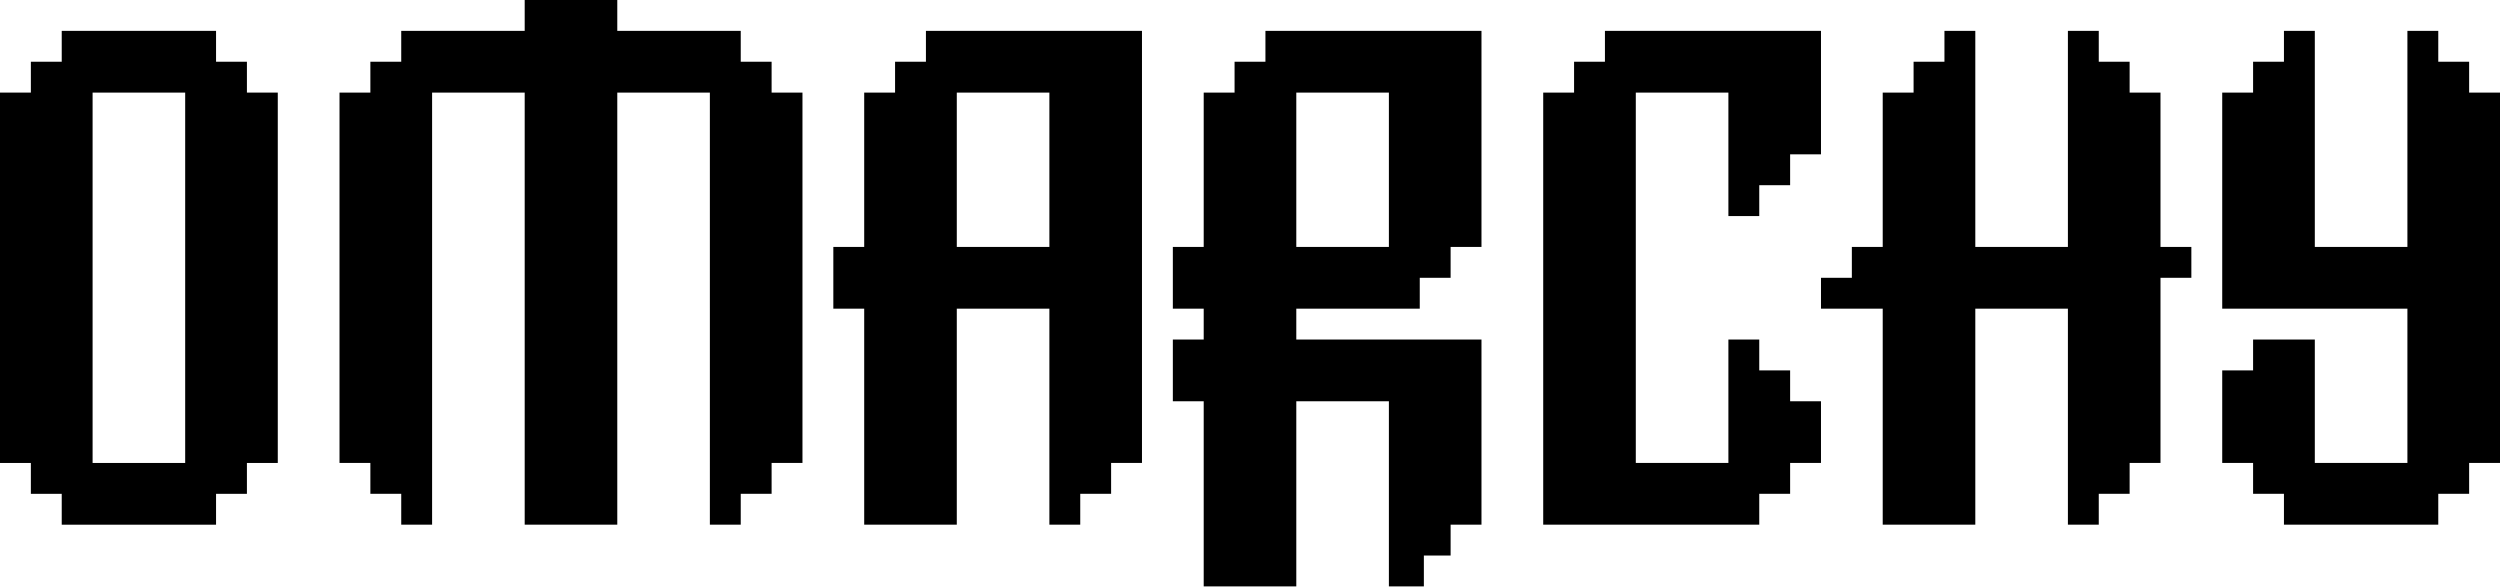
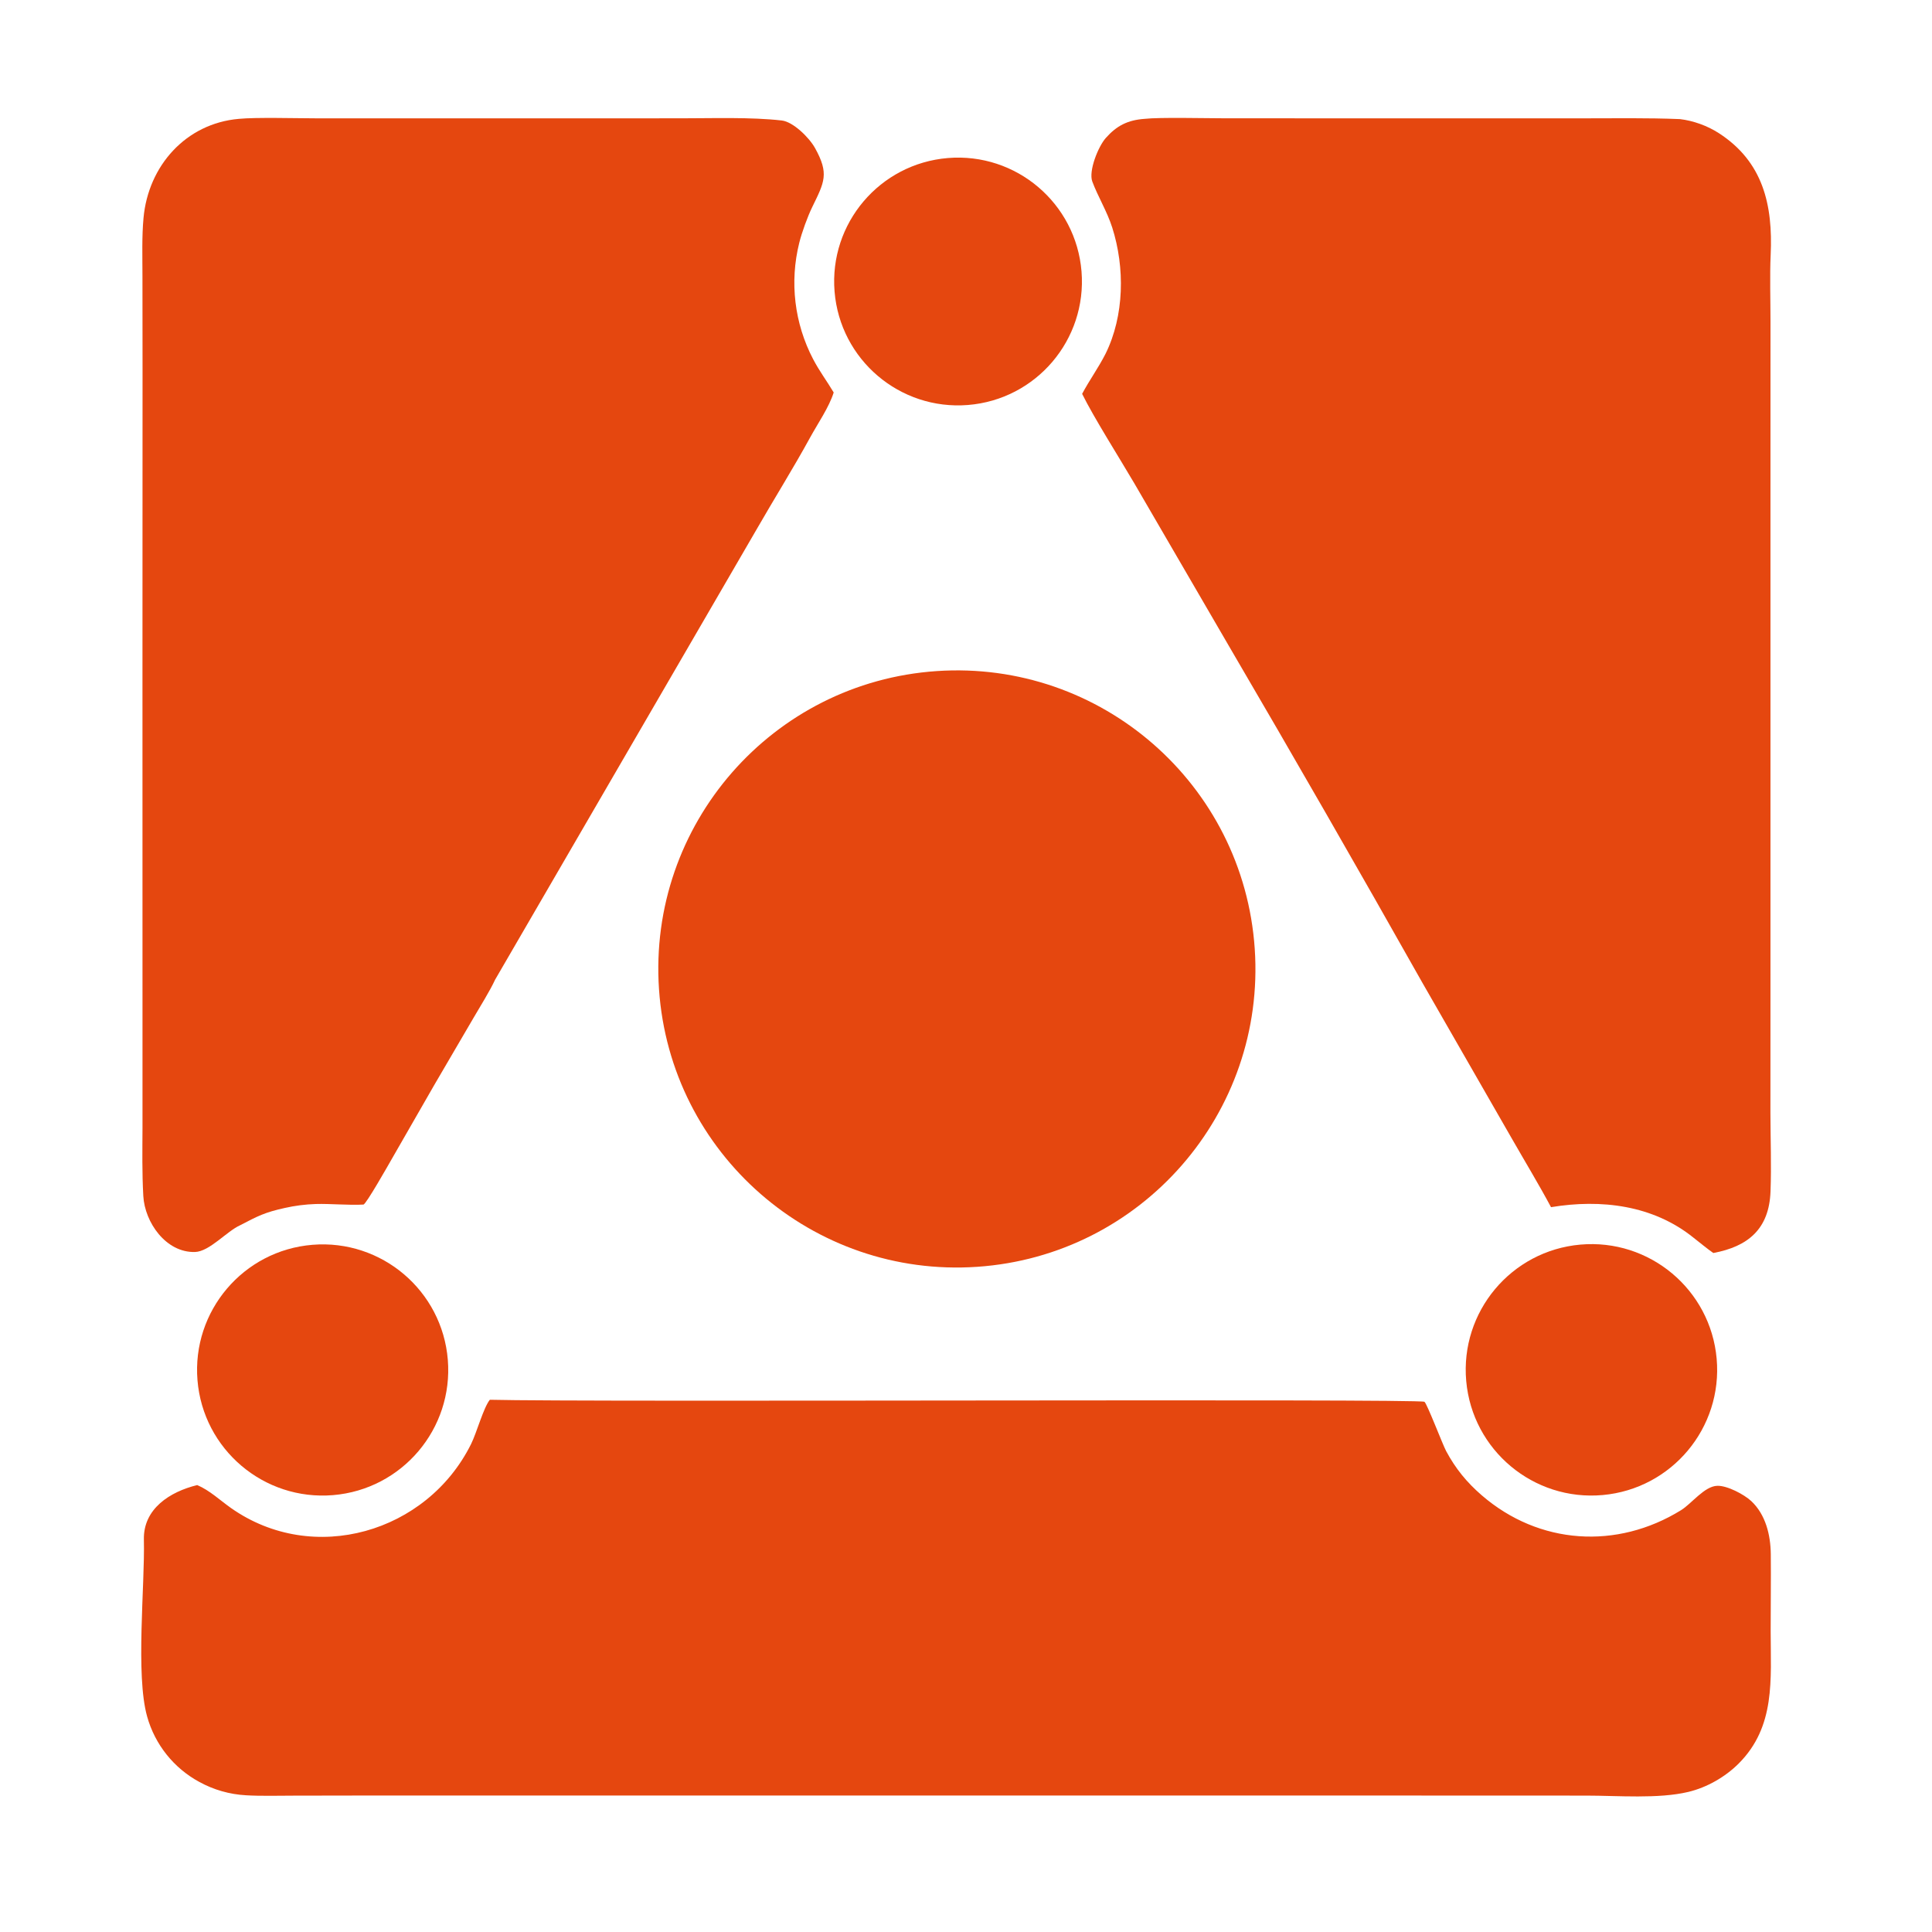
- <svg xmlns="http://www.w3.org/2000/svg" fill="none" height="285" viewBox="0 0 1215 285" width="1215">
-   <g fill="#000">
-     <path clip-rule="evenodd" d="m720 120h-15v15h-14.998v14.999l-60.002.001v15.002l90-.002v.002h.002l-.002 89.998h-15v15h-13v15h-17v-89.998h-45v90l-45-.002v-89.998h-14.998v-30h14.998v-15.002h-14.998v-30.001h14.998v-75h15v-14.997h15v-15.002h105.002zm-90-.001h45v-74.997h-45z" fill-rule="evenodd" />
-     <path clip-rule="evenodd" d="m105 30.002h15v14.997h15v180.001h-15v15h-15v15.002h-75v-15.002h-15v-15h-15v-180.001h15v-14.997h15v-15.002h75zm-60 194.998h45v-179.998h-45z" fill-rule="evenodd" />
-     <path d="m300 15h60v15h15v14.999h15v180.001h-15v15h-15v15h-15l-.004-209.998h-44.994v-.002h-.002v210.002h-45v-210h-44.998v179.997h-.002v30.003h-15v-15.002h-15v-15h-14.998v-180.001h14.998v-14.999h15v-15h60v-15h45z" />
-     <path clip-rule="evenodd" d="m555 225h-15v15h-15v15h-15v-105.001l-44.998.001v105.002h-45.002v-105.002h-15v-30.001h15v-75h15.002v-14.997h15v-15.002h105zm-89.998-105.001h44.998v-74.997h-44.998z" fill-rule="evenodd" />
-     <path d="m885 75h-15v15h-15v15h-15v-59.998h-45v179.998h45v-59.998h15v14.997h15v15.001h15v30h-15v15h-15v15.002l-105-.002v-210.001h14.998v-14.997h15.002v-15.002h105z" />
-     <path d="m960 119.999h45v-104.999h15v15h15v14.999h15v75.001h15v15h-15v90h-15v15h-15v15h-15v-105h-45v105.002l-45-.002v-105h-30v-15h15v-15.001h15v-75h15v-14.997h15v-15.002h15z" />
-     <path d="m1125 119.999h45v-104.999h15v15h15v15h15v180h-15v15h-15v15.002l-75-.002v-15h-15v-15h-15v-45.001h15v-14.997-.002h30v60h45v-75h-90v-105.001h15v-14.997h15v-15.002h15z" />
+ <svg xmlns="http://www.w3.org/2000/svg" width="404" height="404" viewBox="0 0 404 404">
+   <clipPath id="cl_3">
+     <rect width="404" height="404" />
+   </clipPath>
+   <g clip-path="url(#cl_3)">
+     <path fill="#E5470F" transform="translate(-50 -46)" d="M152.43 338.705C172.55 339.228 346.653 338.44 347.86 339.126C348.375 339.42 351.671 348.076 352.404 349.441C354.375 353.106 356.703 355.964 359.856 358.689C371.821 369.03 388.102 370.09 401.529 361.79C403.745 360.42 406.402 356.784 409.092 356.696C411.181 356.627 414.716 358.503 416.197 359.884C419.213 362.699 420.247 366.987 420.289 370.968C420.346 376.359 420.255 381.76 420.262 387.152C420.274 397.225 421.314 407.005 413.592 414.755C410.775 417.581 406.924 419.783 403.038 420.708C396.759 422.203 388.292 421.48 381.738 421.479L348.474 421.467L182.097 421.461L128.773 421.458L111.401 421.488C108.33 421.493 104.418 421.597 101.422 421.408C98.001 421.22 94.667 420.264 91.665 418.612C86.331 415.721 82.398 410.789 80.768 404.945C78.316 396.216 80.316 377.604 80.087 367.956C79.933 361.506 85.522 357.938 91.238 356.543C93.886 357.673 96.002 359.723 98.323 361.355C115.495 373.434 139.302 366.516 148.512 347.951C149.684 345.588 151.093 340.368 152.43 338.705Z" />
+     <path fill="#E5470F" transform="translate(-50 -46)" d="M99.957 70.853C103.46 70.502 112.236 70.741 116.113 70.744L147.682 70.75L192.343 70.74C198.907 70.74 207.043 70.457 213.487 71.198C215.848 71.47 219.2 74.735 220.446 76.986C223.401 82.325 222.406 84.053 219.858 89.275C218.869 91.301 217.684 94.565 217.134 96.77C215.085 104.966 216.118 113.629 220.037 121.112C221.341 123.609 222.902 125.669 224.334 128.07C223.372 131.146 221.016 134.546 219.427 137.447C215.866 143.952 211.868 150.328 208.186 156.745L153.523 250.877C152.531 253.061 150.333 256.6 149.053 258.786L140.781 272.934L131.801 288.57C131.287 289.463 126.542 297.852 126.003 297.884C122.95 298.063 119.137 297.679 116.022 297.77C113.845 297.841 111.68 298.118 109.555 298.596C105.395 299.511 103.951 300.263 100.207 302.216C97.433 303.452 93.8 307.724 90.771 307.805C84.691 307.969 80.272 301.605 79.967 296.094C79.689 291.077 79.78 286.595 79.798 281.781L79.798 260.027L79.791 186.782L79.808 123.283L79.789 103.629C79.787 99.644 79.648 95.514 80.012 91.556C81.012 80.676 88.864 71.811 99.957 70.853Z" />
+     <path fill="#E5470F" transform="translate(-50 -46)" d="M289.362 70.851C292.453 70.499 302.269 70.733 305.903 70.735L339.904 70.749L380.59 70.746C387.417 70.745 394.515 70.626 401.316 70.907C404.105 71.246 407.025 72.298 409.379 73.813C418.699 79.813 420.743 88.87 420.264 99.287C420.061 103.714 420.23 108.776 420.227 113.193L420.22 159.847L420.222 249.78L420.212 278.782C420.226 284.22 420.435 289.735 420.233 295.159C419.939 303.022 415.52 306.66 408.271 308.017C406.995 307.129 405.383 305.794 404.127 304.812C395.664 297.987 384.761 296.699 374.335 298.432C371.732 293.577 368.725 288.61 365.978 283.804L347.413 251.466C334.11 227.874 320.618 204.39 306.937 181.014L287.202 147.079C284.201 141.954 278.679 133.233 276.285 128.357C277.803 125.498 279.655 122.976 281.177 119.985C285.121 112.005 285.25 101.965 282.578 93.579C281.511 90.231 279.538 87.015 278.409 83.955C277.598 81.76 279.636 76.658 281.227 74.861C283.524 72.269 285.819 71.105 289.362 70.851Z" />
+     <path fill="#E5470F" transform="translate(-50 -46)" d="M245.88 186.329C280.271 184.004 310.039 209.991 312.378 244.382C314.717 278.773 288.741 308.551 254.351 310.903C219.942 313.257 190.143 287.263 187.804 252.853C185.464 218.443 211.469 188.655 245.88 186.329Z" />
+     <path fill="#E5470F" transform="translate(-50 -46)" d="M380.464 306.26C394.92 304.978 407.68 315.654 408.97 330.11C410.259 344.565 399.591 357.331 385.136 358.629C370.67 359.929 357.891 349.249 356.6 334.782C355.309 320.315 365.996 307.542 380.464 306.26Z" />
+     <path fill="#E5470F" transform="translate(-50 -46)" d="M115.361 306.299C129.806 305.136 142.463 315.894 143.643 330.338C144.822 344.783 134.078 357.452 119.635 358.647C105.169 359.844 92.476 349.079 91.295 334.612C90.114 320.146 100.893 307.464 115.361 306.299Z" />
+     <path fill="#E5470F" transform="translate(-50 -46)" d="M248.21 79.046C262.483 77.87 275.003 88.499 276.158 102.774C277.314 117.049 266.667 129.554 252.39 130.689C238.142 131.822 225.668 121.201 224.515 106.954C223.362 92.708 233.965 80.219 248.21 79.046Z" />
  </g>
</svg>
